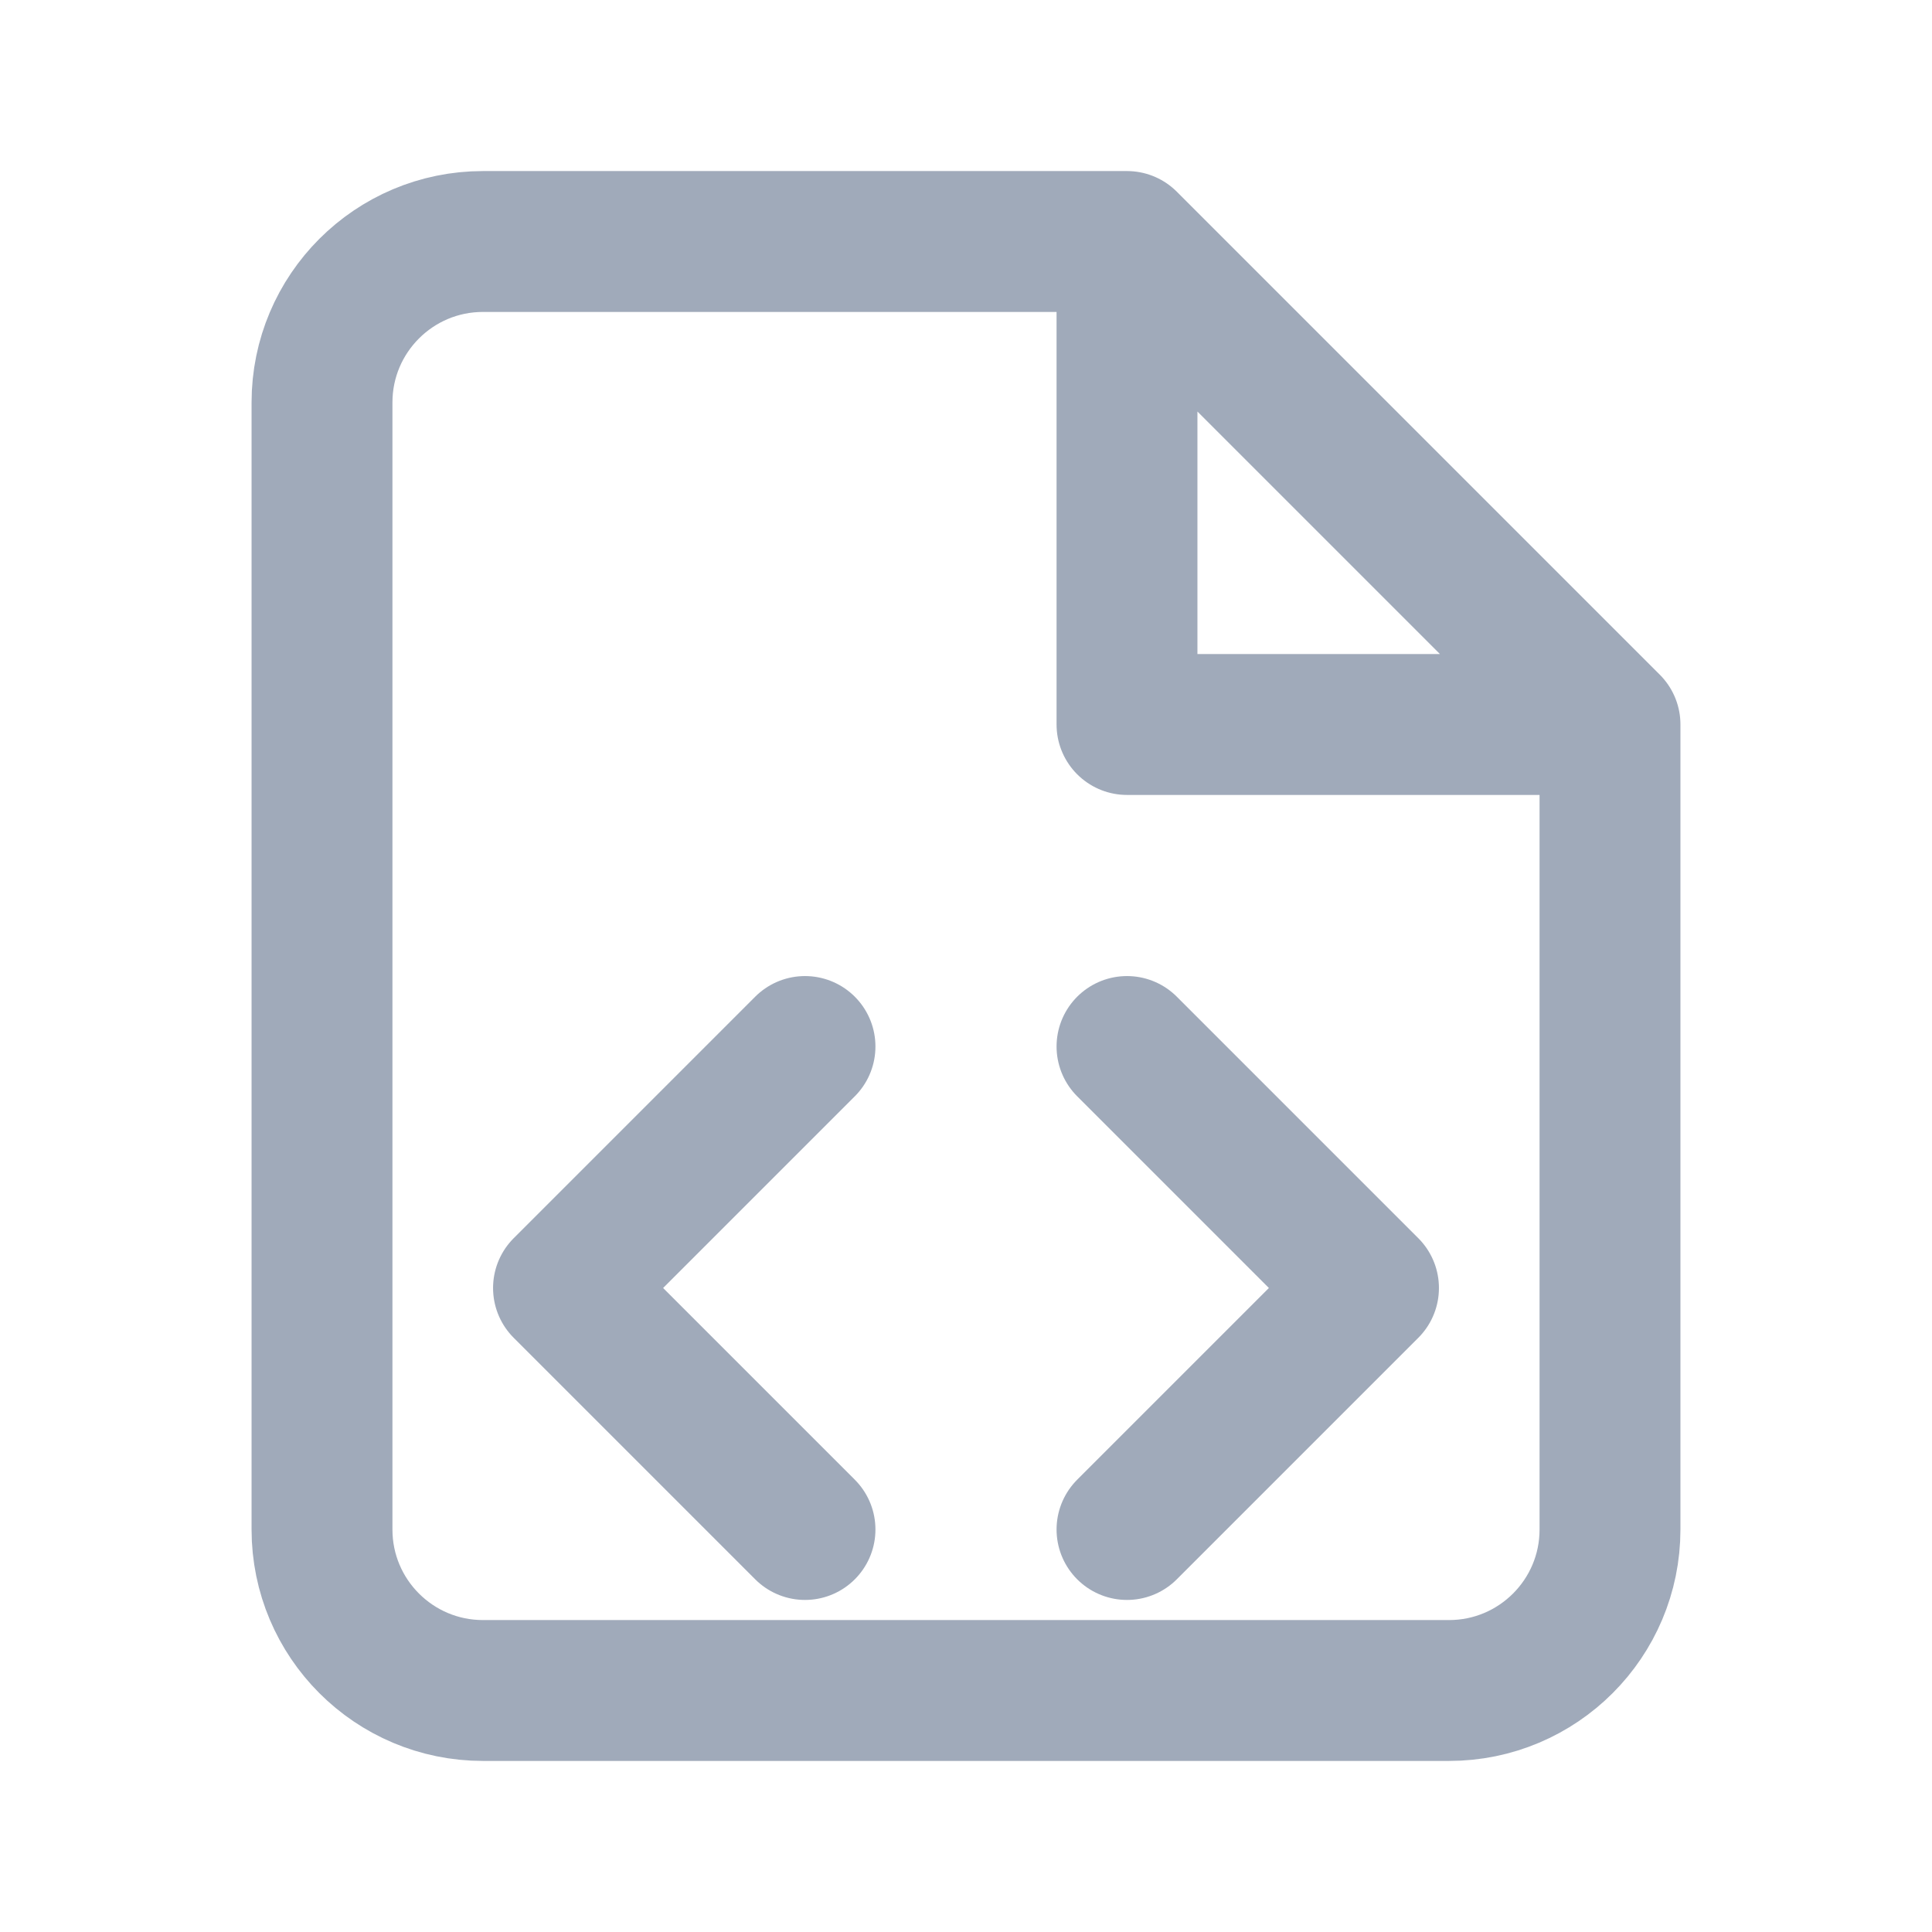
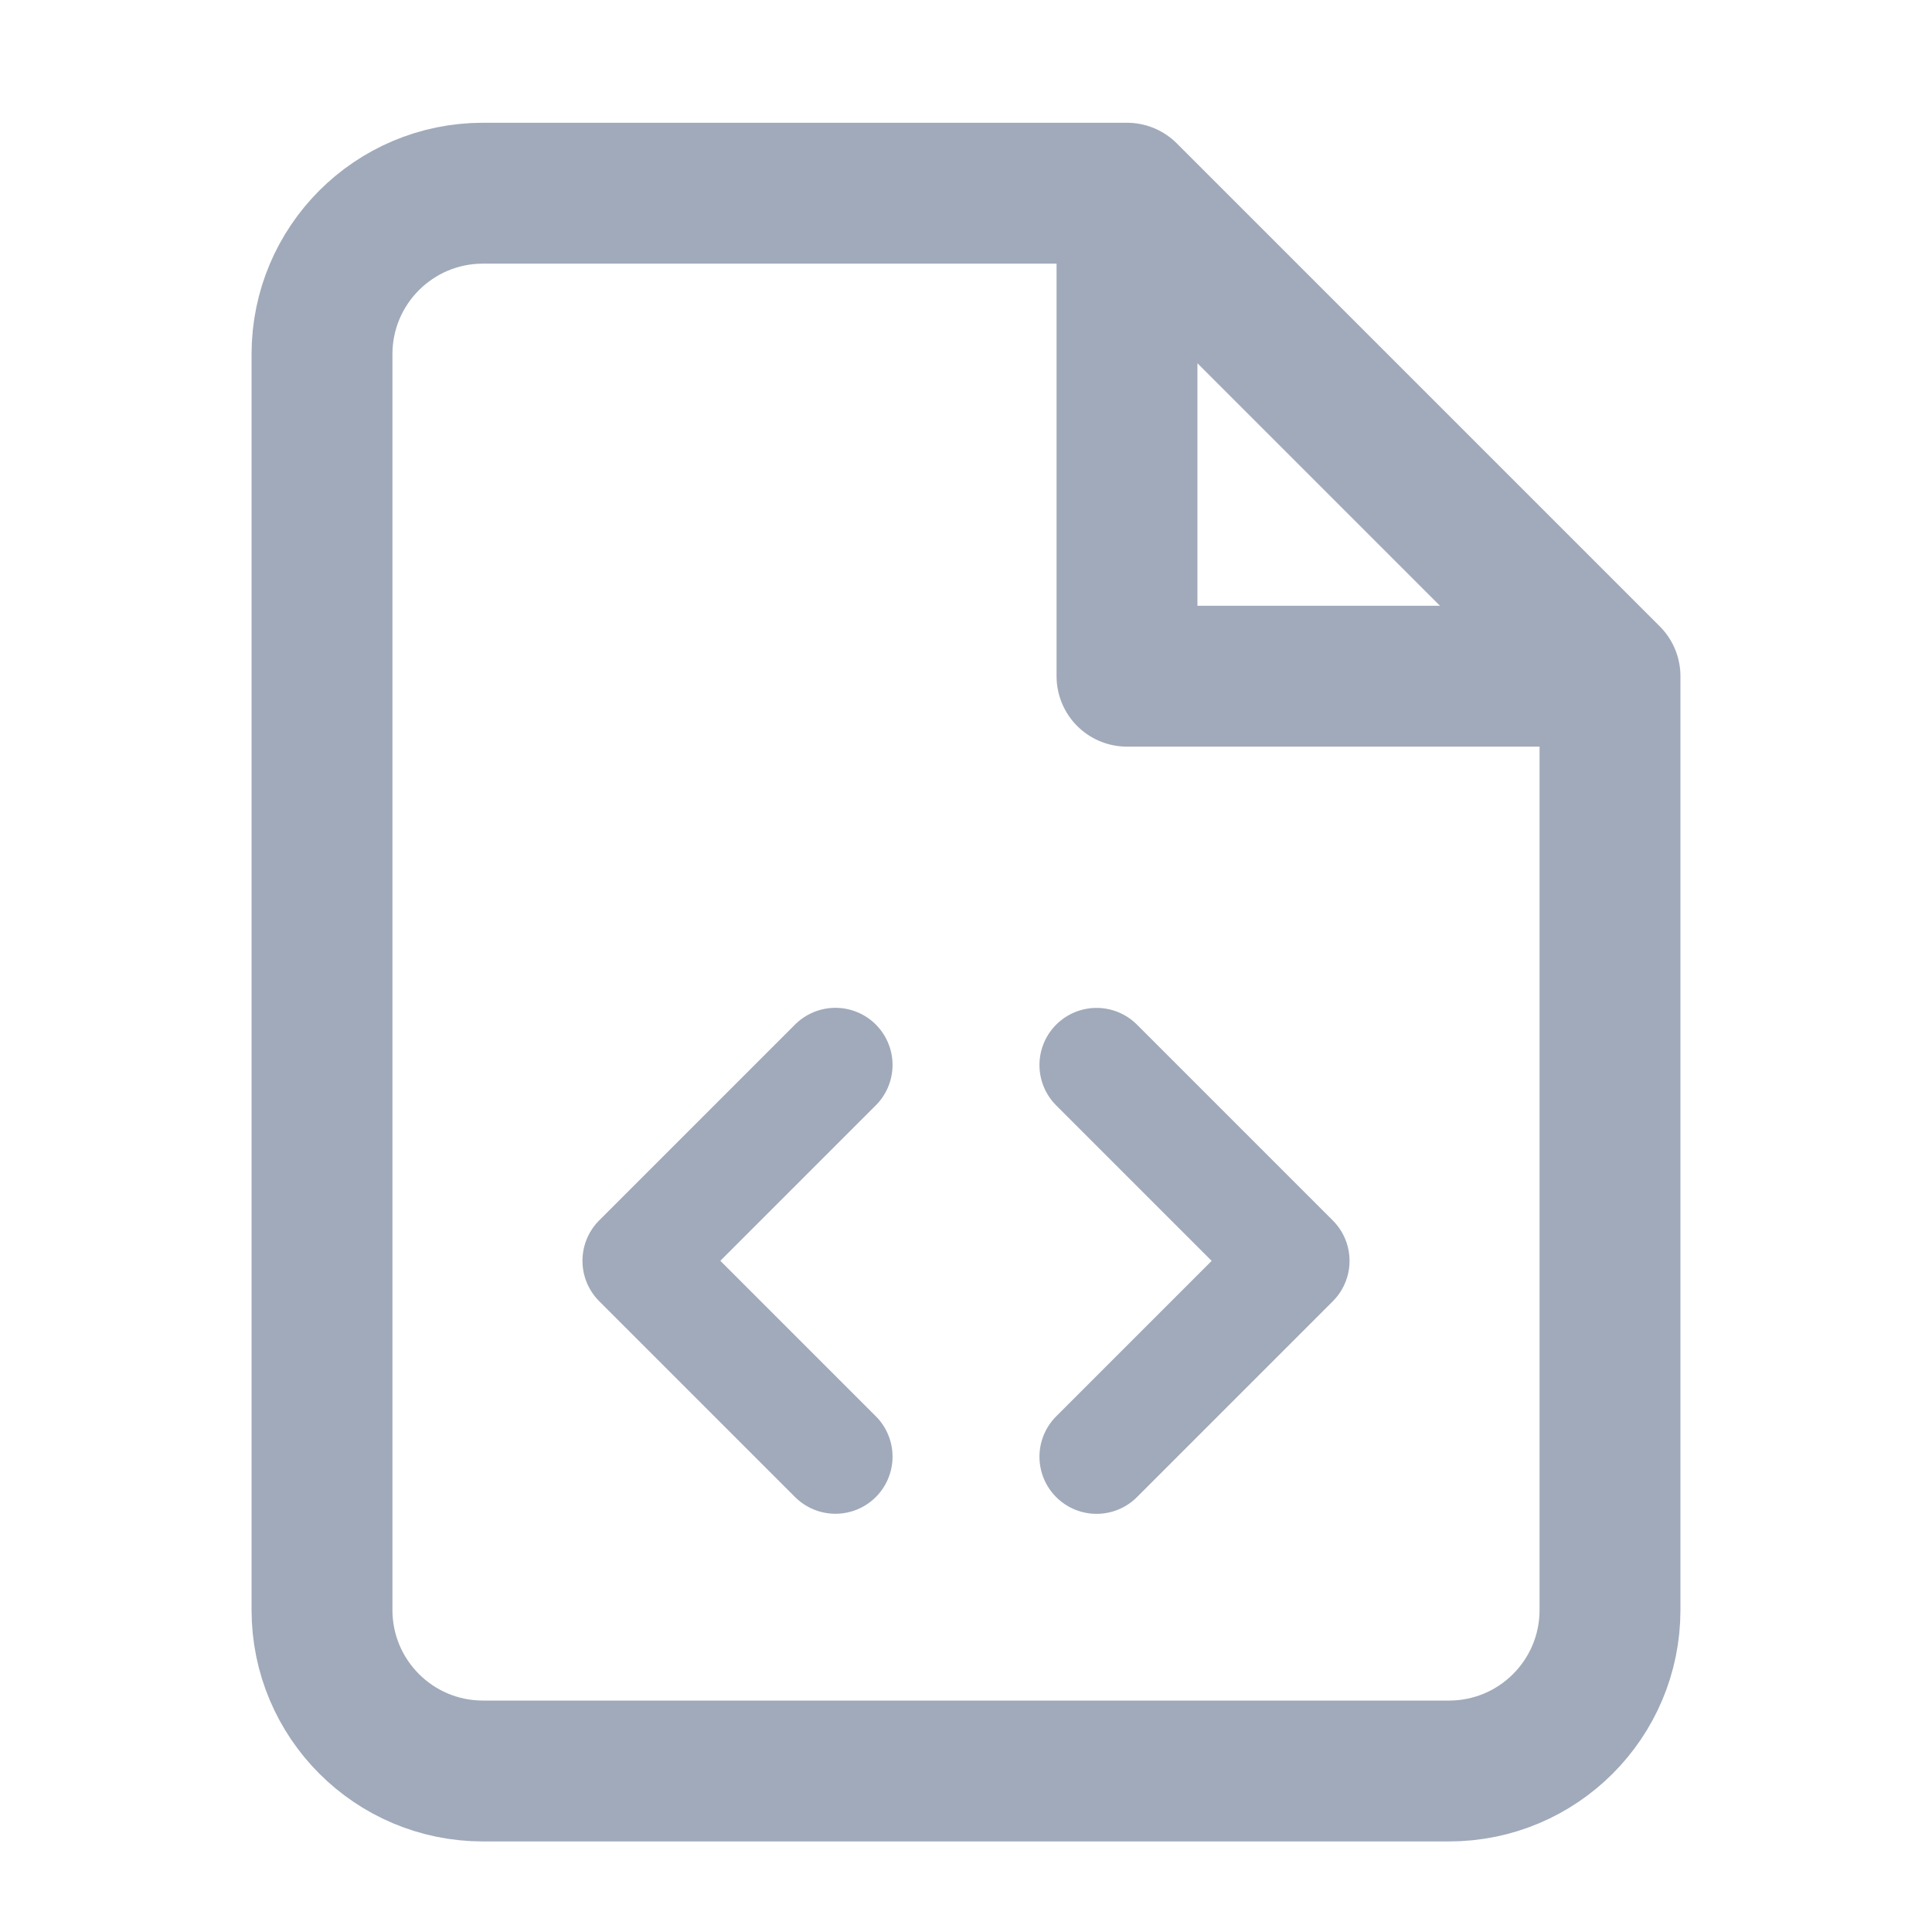
- <svg xmlns="http://www.w3.org/2000/svg" width="24" height="24" viewBox="0 0 24 24" fill="none" stroke="#a0aaba" stroke-width="1.75" stroke-linecap="round" stroke-linejoin="round">
-   <path d="M14 3H6a2 2 0 0 0-2 2v14a2 2 0 0 0 2 2h12a2 2 0 0 0 2-2V9Zm0 0v6h6m-10 4-3 3 3 3m4-6 3 3-3 3" />
+ <svg xmlns="http://www.w3.org/2000/svg" width="24" height="24" viewBox="0 0 24 24" fill="none" stroke="#a0aaba" stroke-width="1.75" stroke-linecap="round" stroke-linejoin="round" version="1.1" id="svg1">
+   <defs id="defs1" />
+   <g id="layer1">
+     <path d="M 14,2.4 H 6 c -1.105,0 -2,0.895 -2,2 L 4,20 c 0,1.105 0.895,2 2,2 h 12 c 1.105,0 2,-0.895 2,-2 V 8.4 Z m 0,0 v 6 h 6" id="path1" />
+     <path d="m 10.378,13.229 -2.433,2.433 2.433,2.433 m 3.244,-4.865 2.433,2.433 -2.433,2.433" id="path1-4" style="display:inline;stroke-width:1.419" />
+   </g>
</svg>
